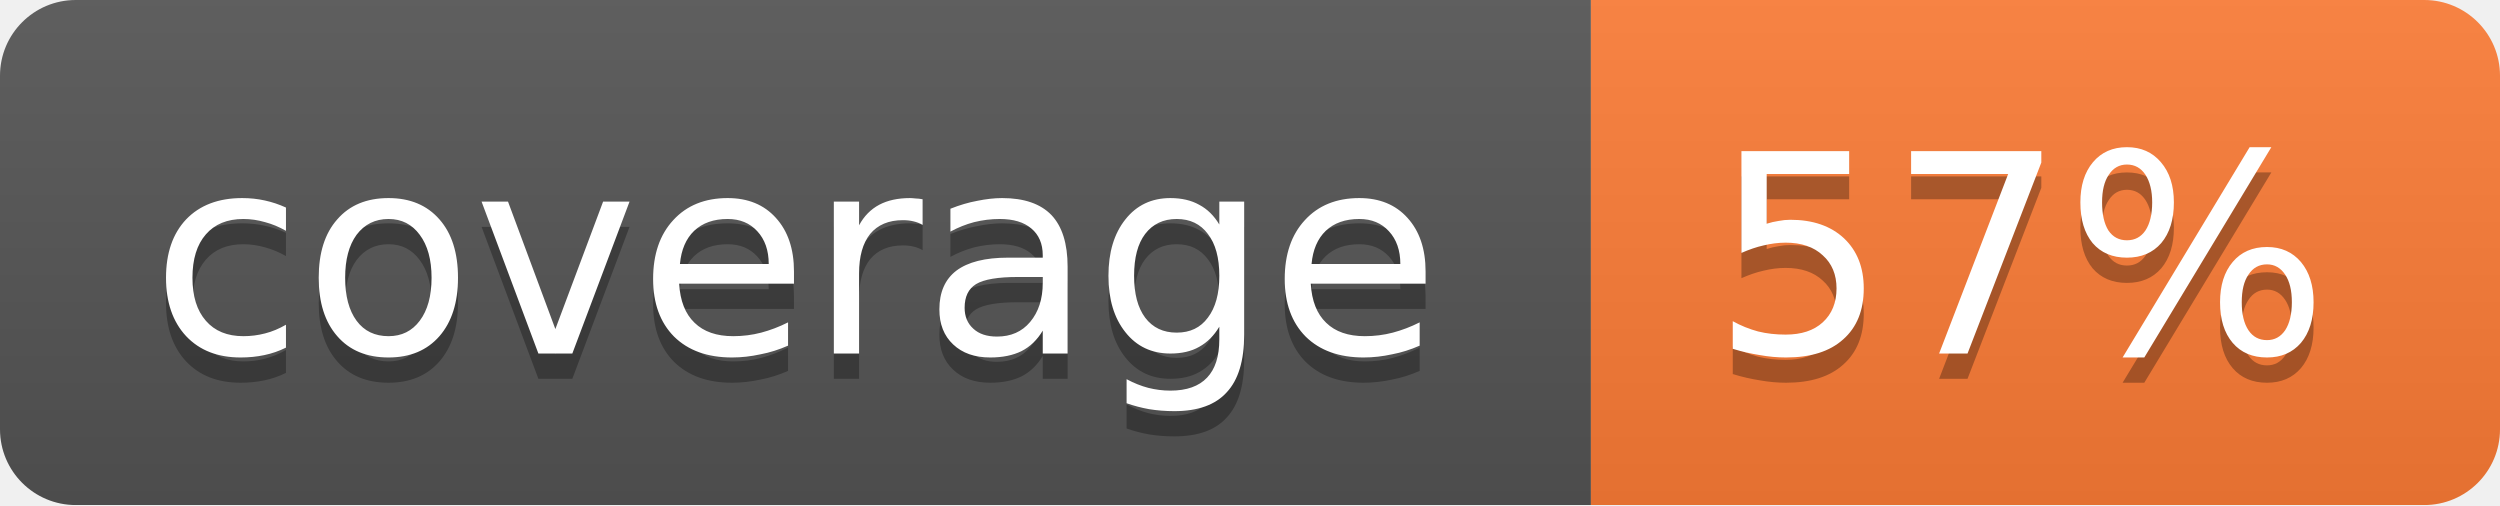
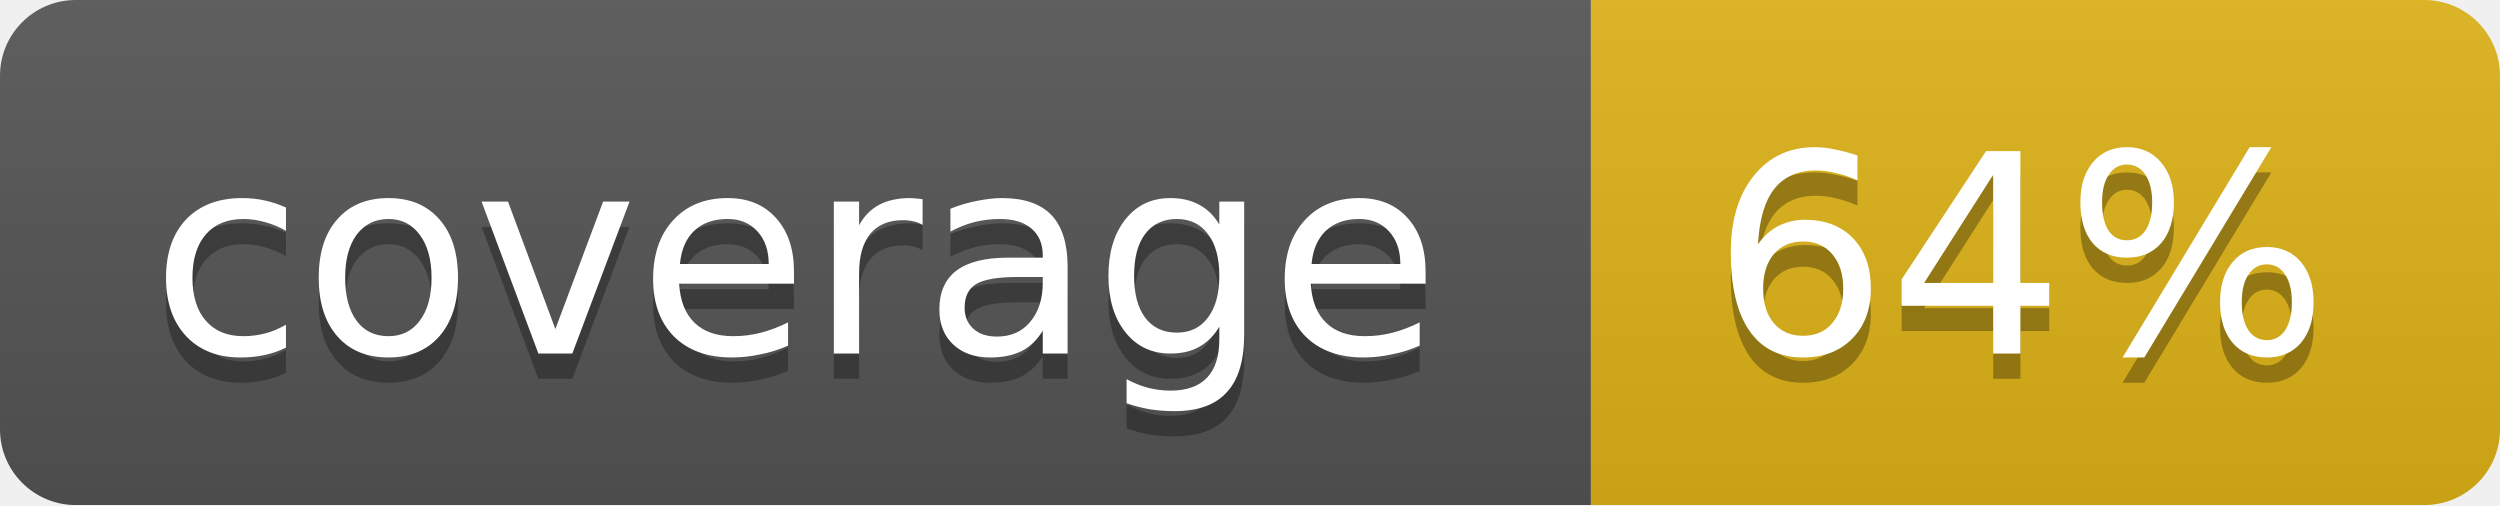
<svg xmlns="http://www.w3.org/2000/svg" width="99" height="20">
  <linearGradient id="b" x2="0" y2="100%">
    <stop offset="0" stop-color="#bbb" stop-opacity=".1" />
    <stop offset="1" stop-opacity=".1" />
  </linearGradient>
  <mask id="a">
    <rect width="99" height="20" rx="3" fill="#fff" />
  </mask>
  <g mask="url(#a)">
    <path fill="#555" d="M0 0h63v20H0z" />
-     <path fill="#fe7d37" d="M63 0h36v20H63z" />
+     <path fill="#dfb317" d="M63 0h36v20H63z" />
    <path fill="url(#b)" d="M0 0h99v20H0z" />
  </g>
  <g fill="#fff" text-anchor="middle" font-family="DejaVu Sans,Verdana,Geneva,sans-serif" font-size="11">
    <text x="31.5" y="15" fill="#010101" fill-opacity=".3">coverage</text>
    <text x="31.5" y="14">coverage</text>
-     <text x="80" y="15" fill="#010101" fill-opacity=".3">57%</text>
-     <text x="80" y="14">57%</text>
+     <text x="80" y="15" fill="#010101" fill-opacity=".3">64%</text>
+     <text x="80" y="14">64%</text>
  </g>
</svg>
